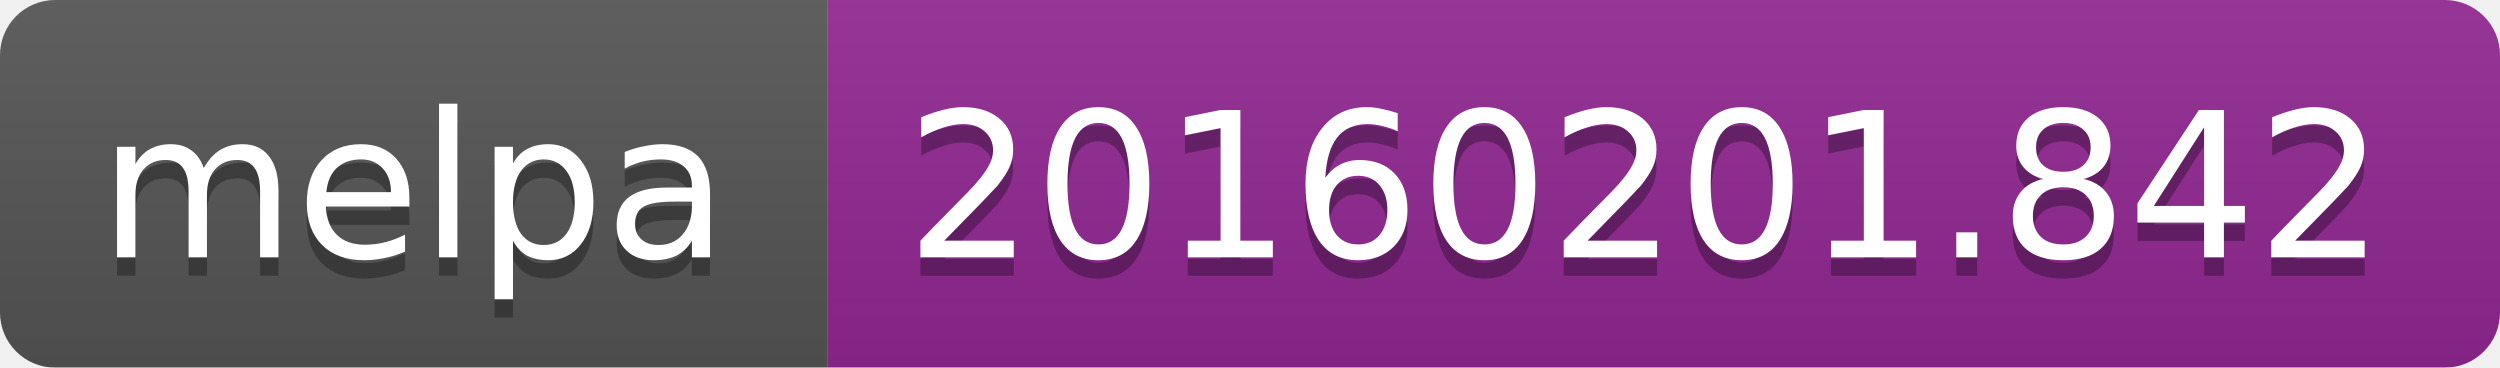
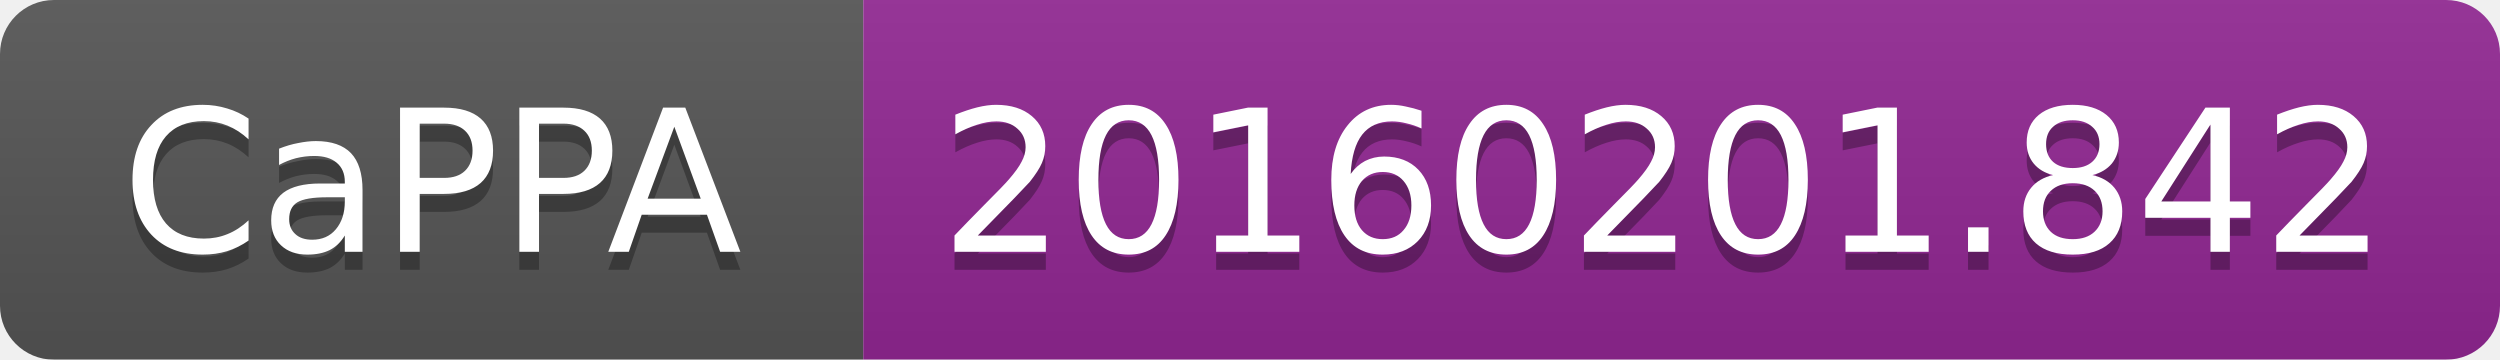
- <svg xmlns="http://www.w3.org/2000/svg" width="136" height="20">
+ <svg xmlns="http://www.w3.org/2000/svg" width="139" height="20">
  <linearGradient id="b" x2="0" y2="100%">
    <stop offset="0" stop-color="#bbb" stop-opacity=".1" />
    <stop offset="1" stop-opacity=".1" />
  </linearGradient>
  <mask id="a">
-     <rect width="136" height="20" rx="3" fill="#fff" />
+     <rect width="139" height="20" rx="3" fill="#fff" />
  </mask>
  <g mask="url(#a)">
-     <path fill="#555" d="M0 0h45v20H0z" />
-     <path fill="#922793" d="M45 0h91v20H45z" />
-     <path fill="url(#b)" d="M0 0h136v20H0z" />
+     <path fill="#555" d="M0 0h48v20H0z" />
+     <path fill="#922793" d="M48 0h91v20H48z" />
+     <path fill="url(#b)" d="M0 0h139v20H0z" />
  </g>
  <g fill="#fff" text-anchor="middle" font-family="DejaVu Sans,Verdana,Geneva,sans-serif" font-size="11">
-     <text x="22.5" y="15" fill="#010101" fill-opacity=".3">melpa</text>
-     <text x="22.5" y="14">melpa</text>
-     <text x="89.5" y="15" fill="#010101" fill-opacity=".3">20160201.842</text>
-     <text x="89.5" y="14">20160201.842</text>
+     <text x="24" y="15" fill="#010101" fill-opacity=".3">CaPPA</text>
+     <text x="24" y="14">CaPPA</text>
+     <text x="92.5" y="15" fill="#010101" fill-opacity=".3">20160201.842</text>
+     <text x="92.5" y="14">20160201.842</text>
  </g>
</svg>
